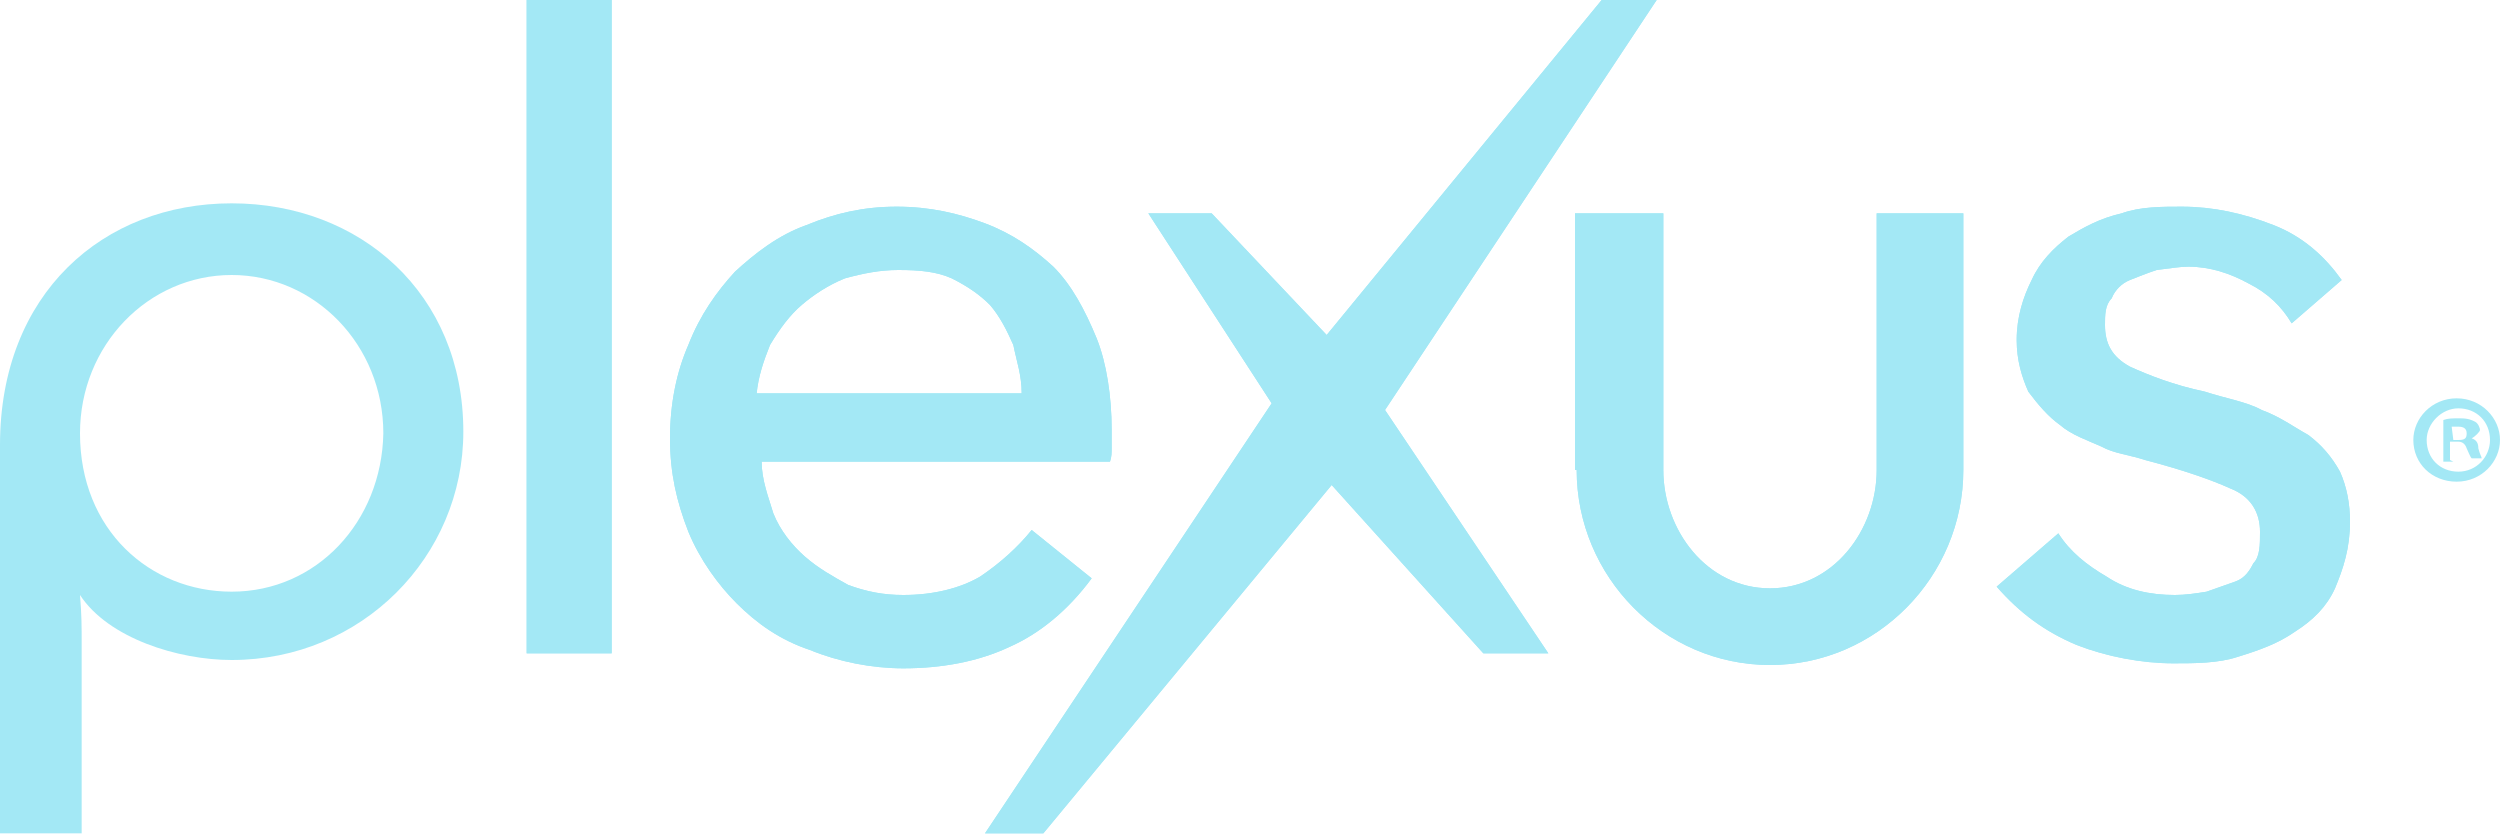
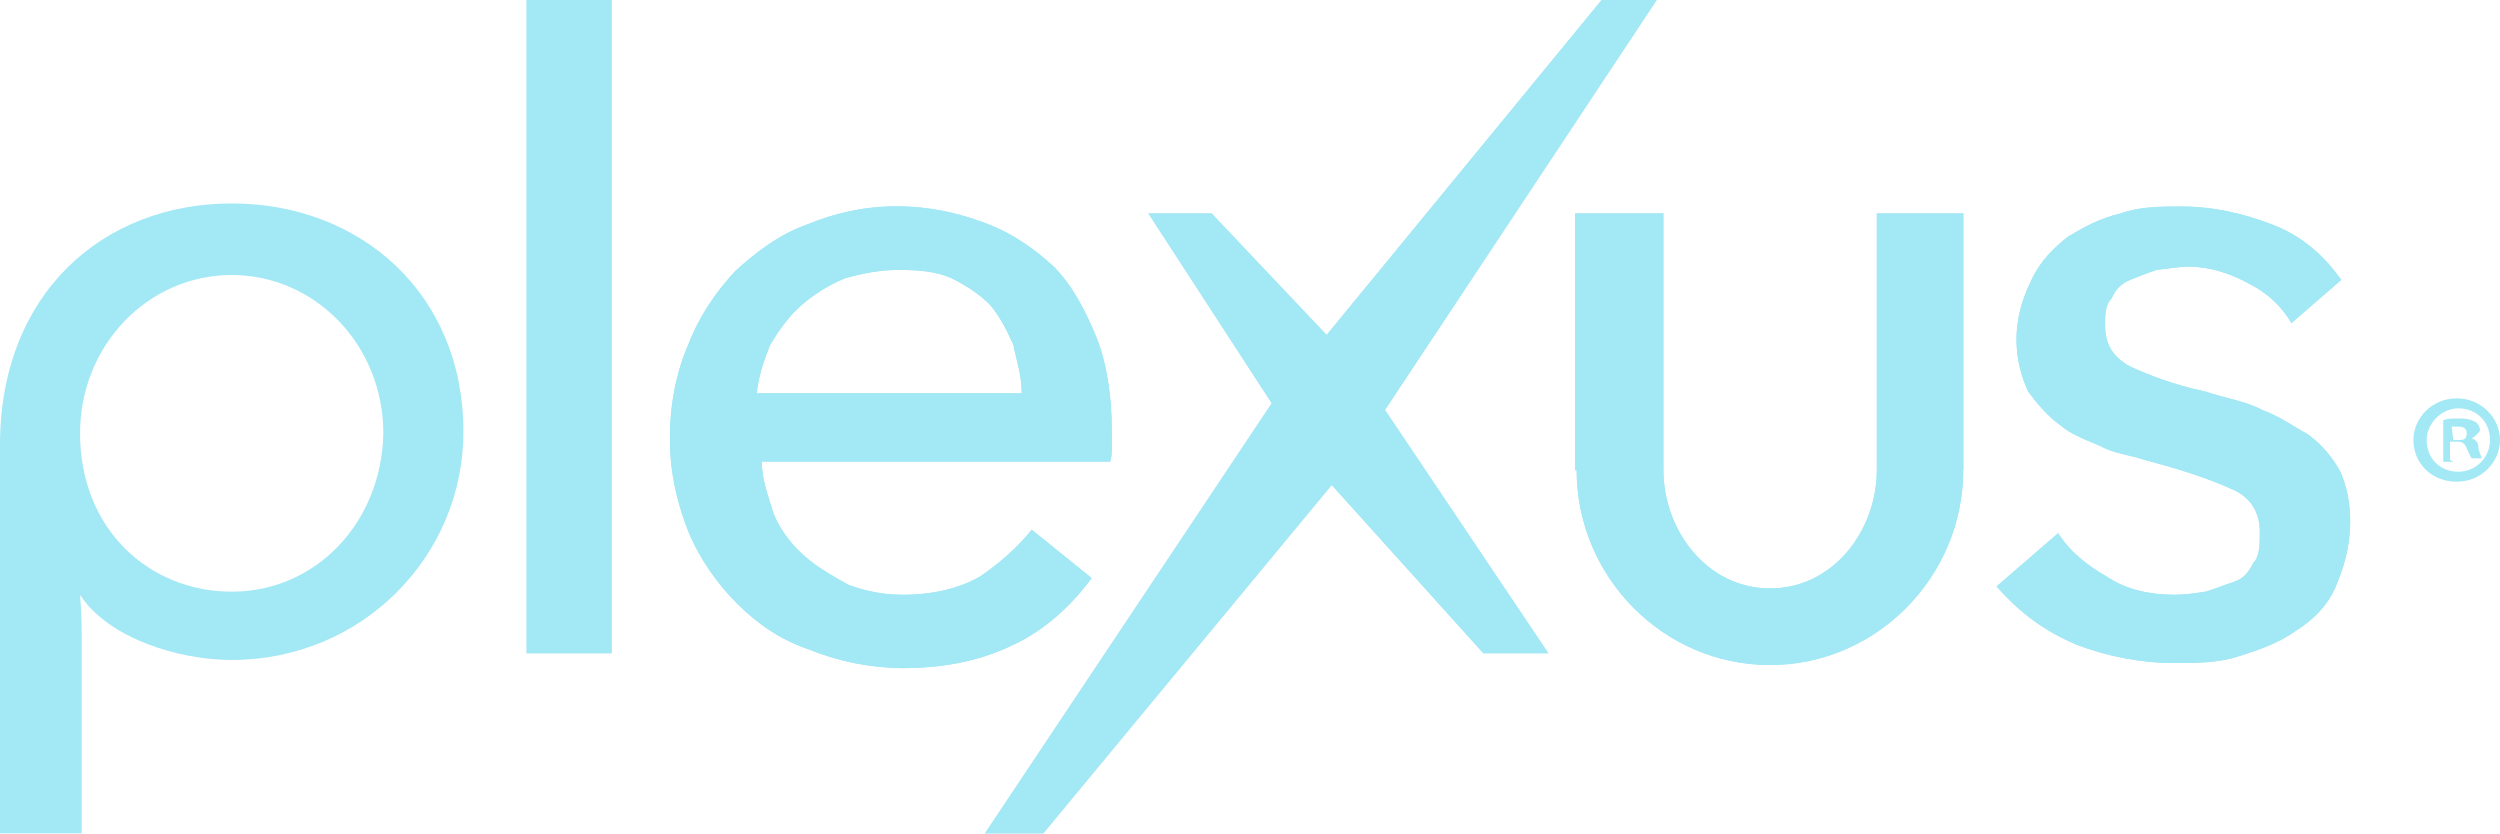
- <svg xmlns="http://www.w3.org/2000/svg" width="150" height="50" viewBox="0 0 150 50">
+ <svg xmlns="http://www.w3.org/2000/svg" width="138" height="46" viewBox="0 0 138 46">
  <defs>
    <style>.e{fill:#a3e8f5;}</style>
  </defs>
  <g id="a" />
  <g id="b">
    <g id="c">
      <g id="d">
        <g>
-           <path class="e" d="M61.3,23.6c0-1.1-.3-1.9-.5-2.9-.4-.9-.8-1.7-1.4-2.4-.6-.6-1.3-1.1-2.3-1.6-.9-.4-1.9-.5-3.2-.5-1.1,0-2.1,.2-3.2,.5-1,.4-1.9,1-2.6,1.6s-1.3,1.4-1.9,2.4c-.4,1-.7,1.9-.8,2.9h15.9Zm5.4,2.2v1c0,.4,0,.6-.1,.9h-20.9c0,1.1,.4,2.1,.7,3.1,.4,1,1.1,1.9,1.9,2.6s1.7,1.2,2.6,1.7c1.1,.4,2.1,.6,3.3,.6,1.8,0,3.4-.4,4.6-1.1,1.2-.8,2.3-1.8,3.1-2.8l3.6,2.9c-1.4,1.9-3.1,3.3-4.9,4.1-1.9,.9-4.1,1.3-6.4,1.3-1.9,0-3.9-.4-5.6-1.1-1.8-.6-3.2-1.6-4.4-2.8-1.1-1.1-2.2-2.6-2.9-4.3-.7-1.8-1.1-3.5-1.1-5.6s.4-4,1.1-5.6c.7-1.8,1.7-3.2,2.8-4.4,1.2-1.1,2.6-2.2,4.3-2.8,1.7-.7,3.4-1.1,5.4-1.1s3.7,.4,5.3,1c1.6,.6,2.9,1.5,4.1,2.6,1.1,1.1,1.9,2.6,2.6,4.3,.6,1.5,.9,3.5,.9,5.5" />
-           <path class="e" d="M137.5,19.4c-.6-1-1.4-1.8-2.6-2.4-1.1-.6-2.3-1-3.6-1-.5,0-1.1,.1-1.9,.2-.6,.2-1.1,.4-1.6,.6s-.9,.6-1.1,1.1c-.4,.4-.4,1-.4,1.6,0,1.1,.4,1.9,1.5,2.5,1.1,.5,2.6,1.1,4.5,1.5,1.2,.4,2.5,.6,3.4,1.1,1.1,.4,1.9,1,2.8,1.5,.8,.6,1.4,1.3,1.9,2.2,.4,.9,.6,1.9,.6,3,0,1.6-.4,2.8-.9,4-.5,1.1-1.3,1.9-2.4,2.6-1,.7-2.1,1.1-3.4,1.5-1.2,.4-2.6,.4-3.9,.4-1.9,0-4-.4-5.8-1.1-1.9-.8-3.4-1.9-4.8-3.5l3.7-3.2c.7,1.1,1.7,1.9,2.9,2.6,1.2,.8,2.6,1.1,4.1,1.1,.6,0,1.3-.1,1.9-.2,.6-.2,1.1-.4,1.7-.6s.9-.7,1.1-1.1c.4-.4,.4-1.1,.4-1.9,0-1.1-.5-2.1-1.8-2.6-1.1-.5-2.8-1.1-5.1-1.7-.9-.3-1.9-.4-2.6-.8-.9-.4-1.8-.7-2.5-1.3-.7-.5-1.3-1.2-1.9-2-.4-.9-.7-1.9-.7-3.1,0-1.4,.4-2.6,.9-3.6,.5-1.1,1.3-1.9,2.2-2.6,1-.6,1.9-1.1,3.2-1.4,1.1-.4,2.4-.4,3.6-.4,1.9,0,3.7,.4,5.5,1.1s3.1,1.9,4.1,3.3l-3,2.6h0Z" />
-           <path class="e" d="M117.8,28.2V12.8h-5.2v15.4h0c0,3.6-2.6,7.1-6.4,7.1s-6.4-3.5-6.4-7.1h0V12.8h-5.3v15.4h.1c0,6.4,5.2,11.7,11.6,11.7s11.6-5.3,11.6-11.7h0Z" />
-           <polygon class="e" points="36.7 39.2 31.6 39.2 31.6 0 36.7 0 36.7 39.2" />
-           <polygon class="e" points="99.4 0 96.1 0 79.6 20.1 72.7 12.8 68.9 12.8 76.3 24.2 59.1 50 62.6 50 79.9 29.1 89 39.2 92.9 39.2 83.1 24.6 99.4 0" />
-           <path class="e" d="M61.3,23.6c0-1.1-.3-1.9-.5-2.9-.4-.9-.8-1.7-1.4-2.4-.6-.6-1.3-1.1-2.3-1.6-.9-.4-1.9-.5-3.2-.5-1.1,0-2.1,.2-3.2,.5-1,.4-1.9,1-2.6,1.6s-1.3,1.4-1.9,2.4c-.4,1-.7,1.9-.8,2.9h15.9Zm5.4,2.2v1c0,.4,0,.6-.1,.9h-20.9c0,1.1,.4,2.1,.7,3.1,.4,1,1.1,1.9,1.9,2.6s1.7,1.2,2.6,1.7c1.1,.4,2.1,.6,3.3,.6,1.8,0,3.4-.4,4.6-1.1,1.2-.8,2.3-1.8,3.1-2.8l3.6,2.9c-1.4,1.9-3.1,3.3-4.9,4.1-1.9,.9-4.1,1.3-6.4,1.3-1.9,0-3.9-.4-5.6-1.1-1.8-.6-3.2-1.6-4.4-2.8-1.1-1.1-2.2-2.6-2.9-4.3-.7-1.8-1.1-3.5-1.1-5.6s.4-4,1.1-5.6c.7-1.8,1.7-3.2,2.8-4.4,1.2-1.1,2.6-2.2,4.3-2.8,1.7-.7,3.4-1.1,5.4-1.1s3.7,.4,5.3,1c1.6,.6,2.9,1.5,4.1,2.6,1.1,1.1,1.9,2.6,2.6,4.3,.6,1.5,.9,3.5,.9,5.5" />
-           <path class="e" d="M137.5,19.4c-.6-1-1.4-1.8-2.6-2.4-1.1-.6-2.3-1-3.6-1-.5,0-1.1,.1-1.9,.2-.6,.2-1.1,.4-1.6,.6s-.9,.6-1.1,1.1c-.4,.4-.4,1-.4,1.6,0,1.1,.4,1.9,1.5,2.5,1.1,.5,2.6,1.1,4.5,1.5,1.2,.4,2.5,.6,3.4,1.1,1.1,.4,1.9,1,2.8,1.5,.8,.6,1.4,1.3,1.9,2.2,.4,.9,.6,1.9,.6,3,0,1.6-.4,2.8-.9,4-.5,1.1-1.3,1.9-2.4,2.6-1,.7-2.1,1.1-3.4,1.5-1.2,.4-2.6,.4-3.9,.4-1.9,0-4-.4-5.8-1.1-1.9-.8-3.4-1.9-4.8-3.5l3.7-3.2c.7,1.1,1.7,1.9,2.9,2.6,1.2,.8,2.6,1.1,4.1,1.1,.6,0,1.3-.1,1.9-.2,.6-.2,1.1-.4,1.7-.6s.9-.7,1.1-1.1c.4-.4,.4-1.1,.4-1.9,0-1.1-.5-2.1-1.8-2.6-1.1-.5-2.8-1.1-5.1-1.7-.9-.3-1.9-.4-2.6-.8-.9-.4-1.8-.7-2.5-1.3-.7-.5-1.3-1.2-1.9-2-.4-.9-.7-1.9-.7-3.1,0-1.4,.4-2.6,.9-3.6,.5-1.1,1.3-1.9,2.2-2.6,1-.6,1.9-1.1,3.2-1.4,1.1-.4,2.4-.4,3.6-.4,1.9,0,3.7,.4,5.5,1.1s3.1,1.9,4.1,3.3l-3,2.6h0Z" />
-           <path class="e" d="M117.8,28.2V12.8h-5.2v15.4h0c0,3.6-2.6,7.1-6.4,7.1s-6.4-3.5-6.4-7.1h0V12.8h-5.3v15.4h.1c0,6.4,5.2,11.7,11.6,11.7s11.6-5.3,11.6-11.7h0Z" />
-           <path class="e" d="M13.9,35.5c-4.9,0-9.1-3.7-9.1-9.5,0-5.3,4.1-9.5,9.1-9.5s9.1,4.2,9.1,9.5c-.1,5.3-4,9.5-9.1,9.5m0,4.1c7.8,0,13.9-6.2,13.9-13.7,0-8.3-6.2-13.7-13.9-13.7S0,17.6,0,26.7v23.3H4.9v-11.4c0-1,0-1.7-.1-2.9,1.7,2.6,5.9,3.9,9.1,3.9" />
-           <polygon class="e" points="36.7 39.2 31.6 39.2 31.6 0 36.7 0 36.7 39.2" />
-           <polygon class="e" points="99.4 0 96.1 0 79.6 20.1 72.7 12.8 68.9 12.8 76.3 24.2 59.1 50 62.6 50 79.9 29.1 89 39.2 92.9 39.2 83.1 24.6 99.4 0" />
-           <path class="e" d="M147.2,26.4h.3c.4,0,.5-.1,.5-.4s-.2-.4-.5-.4h-.4l.1,.8h0Zm0,1.3h-.6v-2.5c.3-.1,.5-.1,1-.1s.7,.1,.9,.2,.3,.4,.3,.5-.3,.4-.5,.5h0c.3,.1,.4,.3,.4,.6,.1,.4,.2,.5,.2,.6h-.6c-.1-.1-.2-.4-.3-.6-.1-.3-.3-.4-.5-.4h-.5v1.1l.2,.1h0Zm-1.6-1.3c0,1.1,.8,1.9,1.9,1.9s1.9-.9,1.9-1.9c0-1.1-.8-1.9-1.9-1.9-1,0-1.9,.9-1.9,1.9h0Zm4.4,0c0,1.3-1.1,2.5-2.6,2.5s-2.6-1.1-2.6-2.5c0-1.3,1.1-2.5,2.6-2.5s2.6,1.2,2.6,2.5h0Z" />
+           <path class="e" d="M56.4,21.71c0-1.01-.28-1.75-.46-2.67-.37-.83-.74-1.56-1.29-2.21-.55-.55-1.2-1.01-2.12-1.47-.83-.37-1.75-.46-2.94-.46-1.01,0-1.93,.18-2.94,.46-.92,.37-1.75,.92-2.39,1.47s-1.2,1.29-1.75,2.21c-.37,.92-.64,1.75-.74,2.67h14.63Zm4.97,2.02v.92c0,.37,0,.55-.09,.83h-19.23c0,1.01,.37,1.93,.64,2.85,.37,.92,1.01,1.75,1.75,2.39s1.56,1.1,2.39,1.56c1.01,.37,1.93,.55,3.04,.55,1.66,0,3.13-.37,4.23-1.01,1.1-.74,2.12-1.66,2.85-2.58l3.31,2.67c-1.29,1.75-2.85,3.04-4.51,3.77-1.75,.83-3.77,1.2-5.89,1.2-1.75,0-3.59-.37-5.15-1.01-1.66-.55-2.94-1.47-4.05-2.58-1.01-1.01-2.02-2.39-2.67-3.96-.64-1.66-1.01-3.22-1.01-5.15s.37-3.68,1.01-5.15c.64-1.66,1.56-2.94,2.58-4.05,1.1-1.01,2.39-2.02,3.96-2.58,1.56-.64,3.13-1.01,4.97-1.01s3.4,.37,4.88,.92c1.47,.55,2.67,1.38,3.77,2.39,1.01,1.01,1.75,2.39,2.39,3.96,.55,1.38,.83,3.22,.83,5.06" />
+           <path class="e" d="M126.5,17.85c-.55-.92-1.29-1.66-2.39-2.21-1.01-.55-2.12-.92-3.31-.92-.46,0-1.01,.09-1.75,.18-.55,.18-1.01,.37-1.47,.55s-.83,.55-1.01,1.01c-.37,.37-.37,.92-.37,1.47,0,1.01,.37,1.75,1.38,2.3,1.01,.46,2.39,1.01,4.14,1.38,1.1,.37,2.3,.55,3.13,1.01,1.01,.37,1.75,.92,2.58,1.38,.74,.55,1.29,1.2,1.75,2.02,.37,.83,.55,1.75,.55,2.76,0,1.47-.37,2.58-.83,3.68-.46,1.01-1.2,1.75-2.21,2.39-.92,.64-1.93,1.01-3.13,1.38-1.1,.37-2.39,.37-3.59,.37-1.75,0-3.68-.37-5.34-1.01-1.75-.74-3.13-1.75-4.42-3.22l3.4-2.94c.64,1.01,1.56,1.75,2.67,2.39,1.1,.74,2.39,1.01,3.77,1.01,.55,0,1.2-.09,1.75-.18,.55-.18,1.01-.37,1.56-.55s.83-.64,1.01-1.01c.37-.37,.37-1.01,.37-1.75,0-1.01-.46-1.93-1.66-2.39-1.01-.46-2.58-1.01-4.69-1.56-.83-.28-1.75-.37-2.39-.74-.83-.37-1.66-.64-2.3-1.2-.64-.46-1.2-1.1-1.75-1.84-.37-.83-.64-1.75-.64-2.85,0-1.29,.37-2.39,.83-3.31,.46-1.01,1.2-1.75,2.02-2.39,.92-.55,1.75-1.01,2.94-1.29,1.01-.37,2.21-.37,3.31-.37,1.75,0,3.4,.37,5.06,1.01s2.85,1.75,3.77,3.04l-2.76,2.39h0Z" />
+           <path class="e" d="M108.38,25.94V11.78h-4.78v14.17h0c0,3.31-2.39,6.53-5.89,6.53s-5.89-3.22-5.89-6.53h0V11.78h-4.88v14.17h.09c0,5.89,4.78,10.76,10.67,10.76s10.67-4.88,10.67-10.76h0Z" />
+           <polygon class="e" points="33.76 36.06 29.07 36.06 29.07 0 33.76 0 33.76 36.06" />
+           <polygon class="e" points="91.45 0 88.41 0 73.23 18.49 66.88 11.78 63.39 11.78 70.2 22.26 54.37 46 57.59 46 73.51 26.77 81.88 36.06 85.47 36.06 76.45 22.63 91.45 0" />
+           <path class="e" d="M56.4,21.71c0-1.01-.28-1.75-.46-2.67-.37-.83-.74-1.56-1.29-2.21-.55-.55-1.2-1.01-2.12-1.47-.83-.37-1.75-.46-2.94-.46-1.01,0-1.93,.18-2.94,.46-.92,.37-1.75,.92-2.39,1.47s-1.2,1.29-1.75,2.21c-.37,.92-.64,1.75-.74,2.67h14.63Zm4.97,2.02v.92c0,.37,0,.55-.09,.83h-19.23c0,1.01,.37,1.93,.64,2.85,.37,.92,1.01,1.75,1.75,2.39s1.56,1.1,2.39,1.56c1.01,.37,1.93,.55,3.04,.55,1.66,0,3.13-.37,4.23-1.01,1.1-.74,2.12-1.66,2.85-2.58l3.31,2.67c-1.29,1.75-2.85,3.04-4.51,3.77-1.75,.83-3.77,1.2-5.89,1.2-1.75,0-3.59-.37-5.15-1.01-1.66-.55-2.94-1.47-4.05-2.58-1.01-1.01-2.02-2.39-2.67-3.96-.64-1.66-1.01-3.22-1.01-5.15s.37-3.68,1.01-5.15c.64-1.66,1.56-2.94,2.58-4.05,1.1-1.01,2.39-2.02,3.96-2.58,1.56-.64,3.13-1.01,4.97-1.01s3.4,.37,4.88,.92c1.47,.55,2.67,1.38,3.77,2.39,1.01,1.01,1.75,2.39,2.39,3.96,.55,1.38,.83,3.22,.83,5.06" />
+           <path class="e" d="M126.5,17.85c-.55-.92-1.29-1.66-2.39-2.21-1.01-.55-2.12-.92-3.31-.92-.46,0-1.01,.09-1.75,.18-.55,.18-1.01,.37-1.47,.55s-.83,.55-1.01,1.01c-.37,.37-.37,.92-.37,1.47,0,1.01,.37,1.75,1.38,2.3,1.01,.46,2.39,1.01,4.14,1.38,1.1,.37,2.3,.55,3.13,1.01,1.01,.37,1.75,.92,2.58,1.38,.74,.55,1.29,1.2,1.75,2.02,.37,.83,.55,1.75,.55,2.76,0,1.47-.37,2.58-.83,3.68-.46,1.01-1.2,1.75-2.21,2.39-.92,.64-1.93,1.01-3.13,1.38-1.1,.37-2.39,.37-3.59,.37-1.75,0-3.68-.37-5.34-1.01-1.75-.74-3.13-1.75-4.42-3.22l3.4-2.94c.64,1.01,1.56,1.75,2.67,2.39,1.1,.74,2.39,1.01,3.77,1.01,.55,0,1.2-.09,1.75-.18,.55-.18,1.01-.37,1.56-.55s.83-.64,1.01-1.01c.37-.37,.37-1.01,.37-1.75,0-1.01-.46-1.93-1.66-2.39-1.01-.46-2.58-1.01-4.69-1.56-.83-.28-1.75-.37-2.39-.74-.83-.37-1.66-.64-2.3-1.2-.64-.46-1.2-1.1-1.75-1.84-.37-.83-.64-1.75-.64-2.85,0-1.29,.37-2.39,.83-3.31,.46-1.01,1.2-1.75,2.02-2.39,.92-.55,1.75-1.01,2.94-1.29,1.01-.37,2.21-.37,3.31-.37,1.75,0,3.4,.37,5.06,1.01s2.85,1.75,3.77,3.04l-2.76,2.39h0Z" />
+           <path class="e" d="M108.38,25.94V11.78h-4.78v14.17h0c0,3.31-2.39,6.53-5.89,6.53s-5.89-3.22-5.89-6.53h0V11.78h-4.88v14.17h.09c0,5.89,4.78,10.76,10.67,10.76s10.67-4.88,10.67-10.76h0Z" />
+           <path class="e" d="M12.79,32.66c-4.51,0-8.37-3.4-8.37-8.74,0-4.88,3.77-8.74,8.37-8.74s8.37,3.86,8.37,8.74c-.09,4.88-3.68,8.74-8.37,8.74m0,3.77c7.18,0,12.79-5.7,12.79-12.6,0-7.64-5.7-12.6-12.79-12.6S0,16.19,0,24.56v21.44H4.51v-10.49c0-.92,0-1.56-.09-2.67,1.56,2.39,5.43,3.59,8.37,3.59" />
+           <polygon class="e" points="33.76 36.06 29.07 36.06 29.07 0 33.76 0 33.76 36.06" />
+           <polygon class="e" points="91.45 0 88.41 0 73.23 18.49 66.88 11.78 63.39 11.78 70.2 22.26 54.37 46 57.59 46 73.51 26.77 81.88 36.06 85.47 36.06 76.45 22.63 91.45 0" />
+           <path class="e" d="M135.42,24.29h.28c.37,0,.46-.09,.46-.37s-.18-.37-.46-.37h-.37l.09,.74h0Zm0,1.2h-.55v-2.3c.28-.09,.46-.09,.92-.09s.64,.09,.83,.18,.28,.37,.28,.46-.28,.37-.46,.46h0c.28,.09,.37,.28,.37,.55,.09,.37,.18,.46,.18,.55h-.55c-.09-.09-.18-.37-.28-.55-.09-.28-.28-.37-.46-.37h-.46v1.01l.18,.09h0Zm-1.47-1.2c0,1.01,.74,1.75,1.75,1.75s1.75-.83,1.75-1.75c0-1.01-.74-1.75-1.75-1.75-.92,0-1.75,.83-1.75,1.75h0Zm4.05,0c0,1.2-1.01,2.3-2.39,2.3s-2.39-1.01-2.39-2.3c0-1.2,1.01-2.3,2.39-2.3s2.39,1.1,2.39,2.3h0Z" />
        </g>
      </g>
    </g>
  </g>
</svg>
